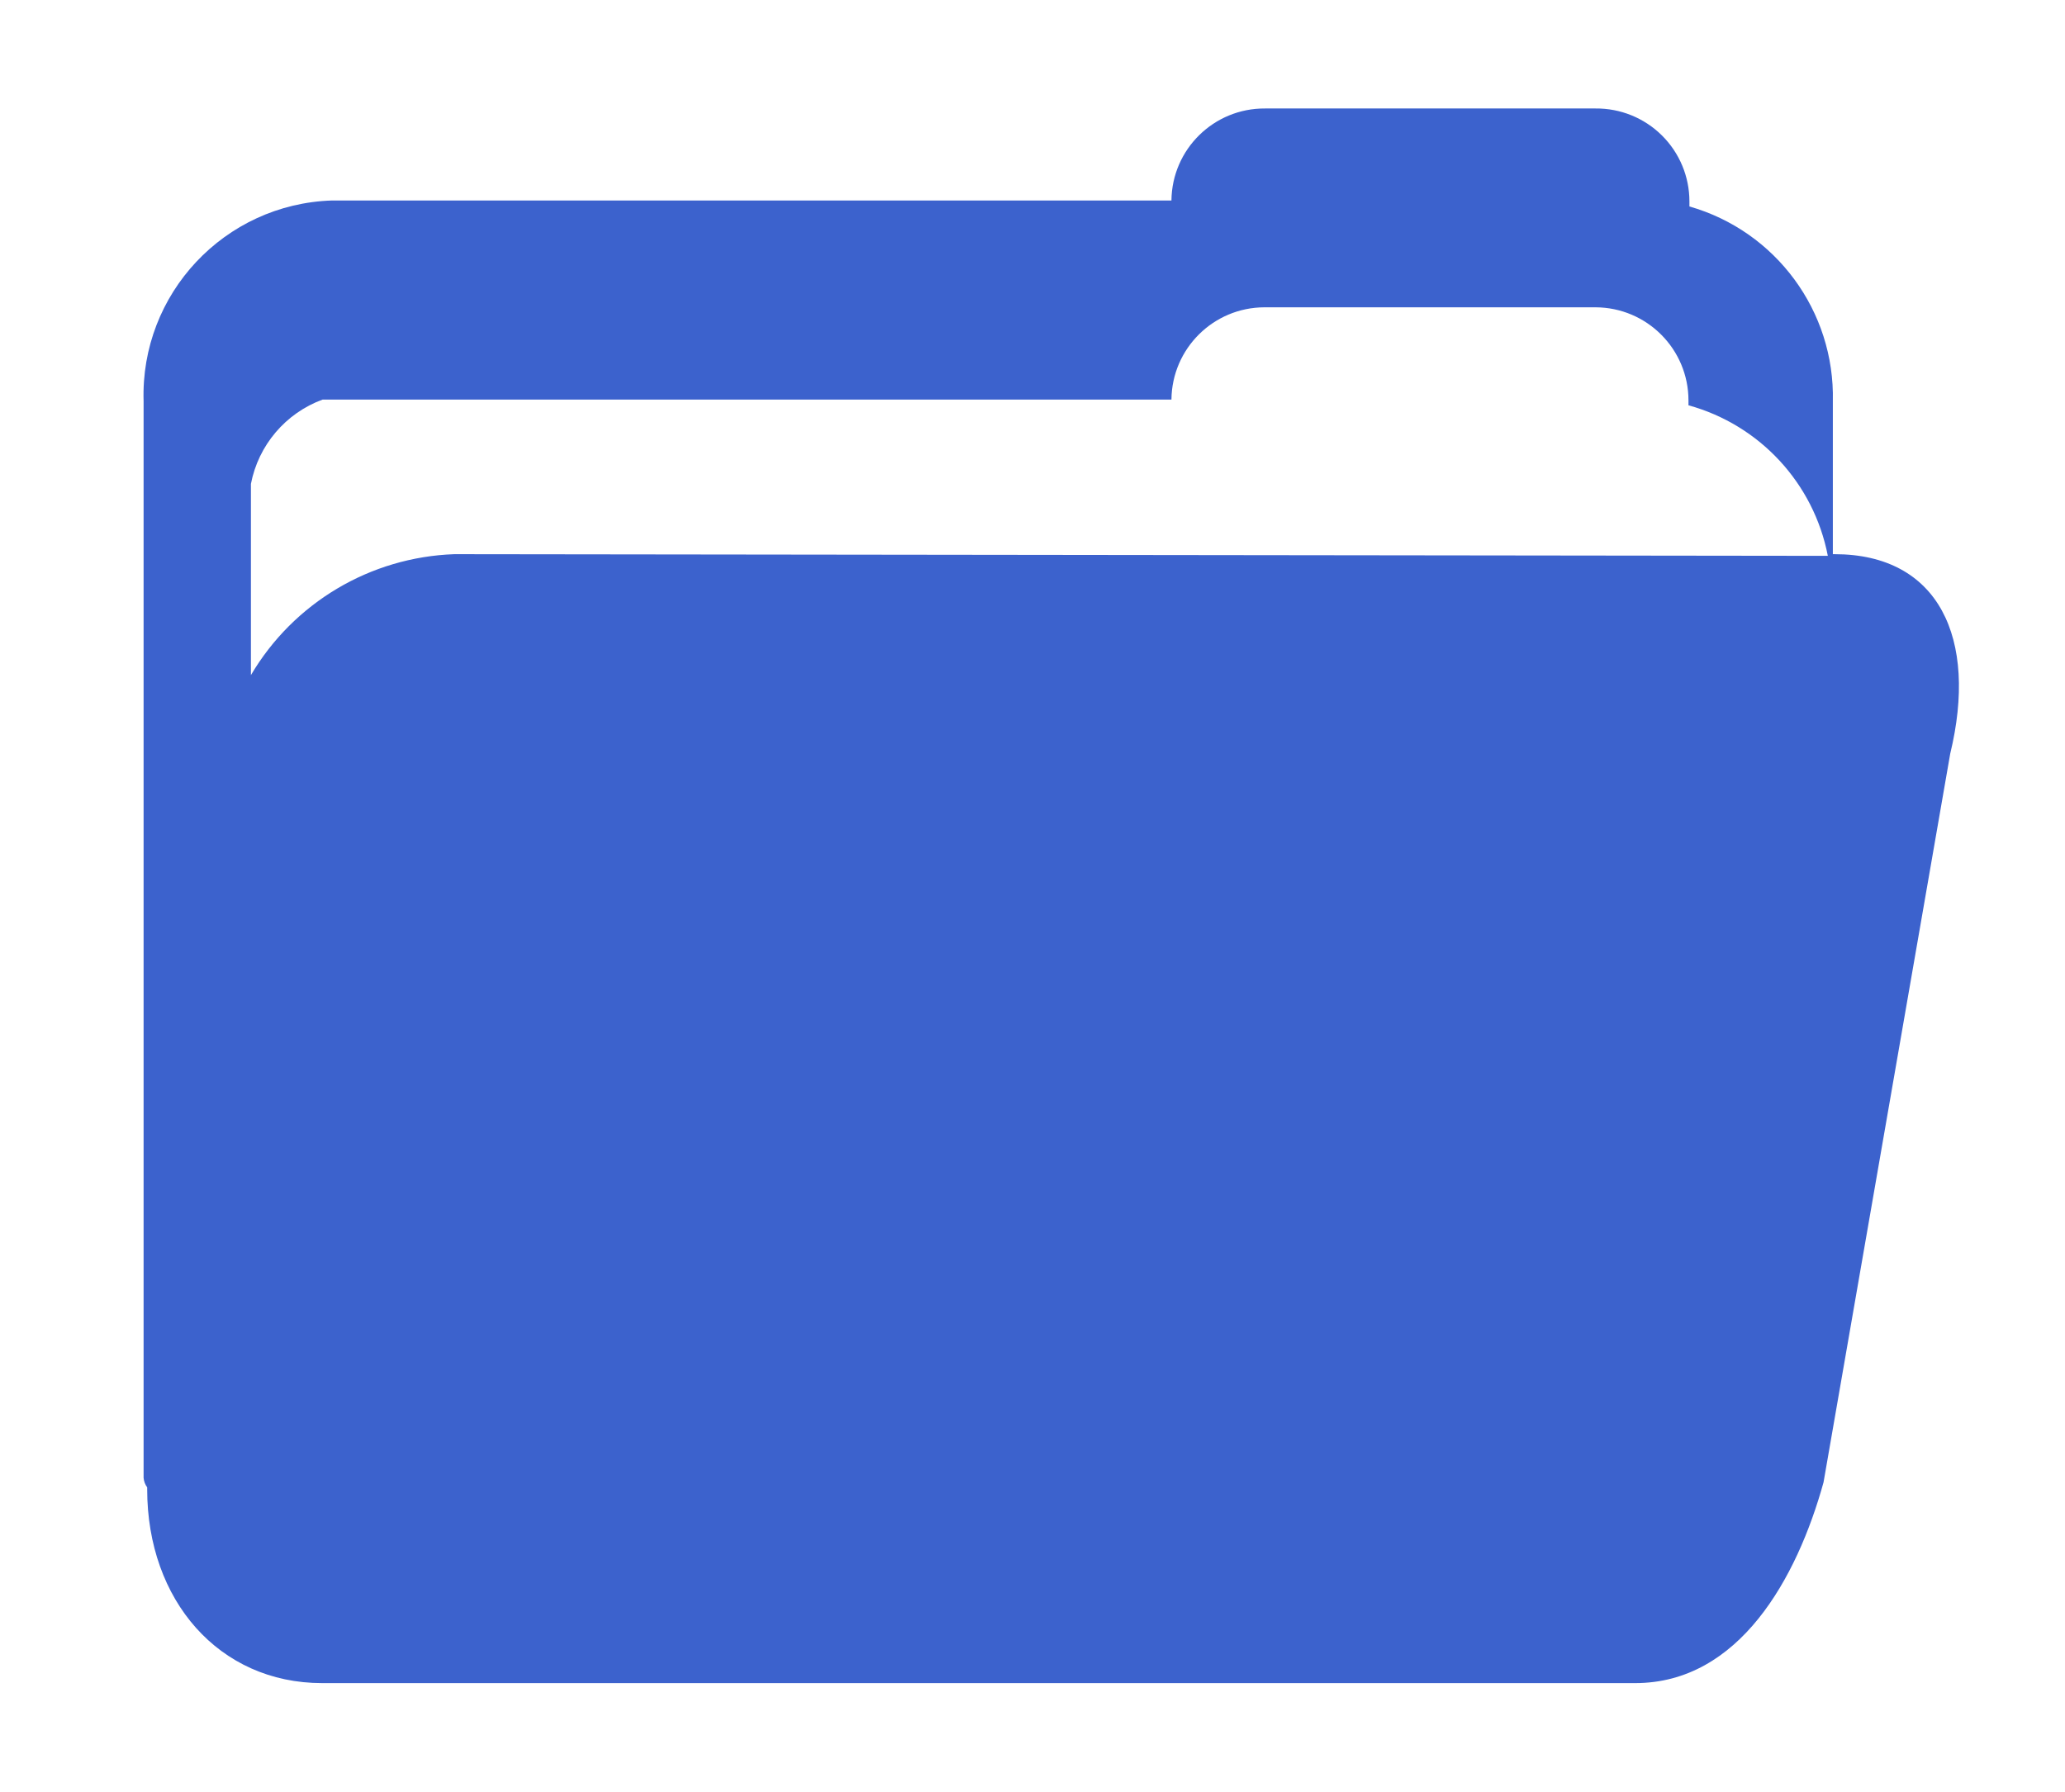
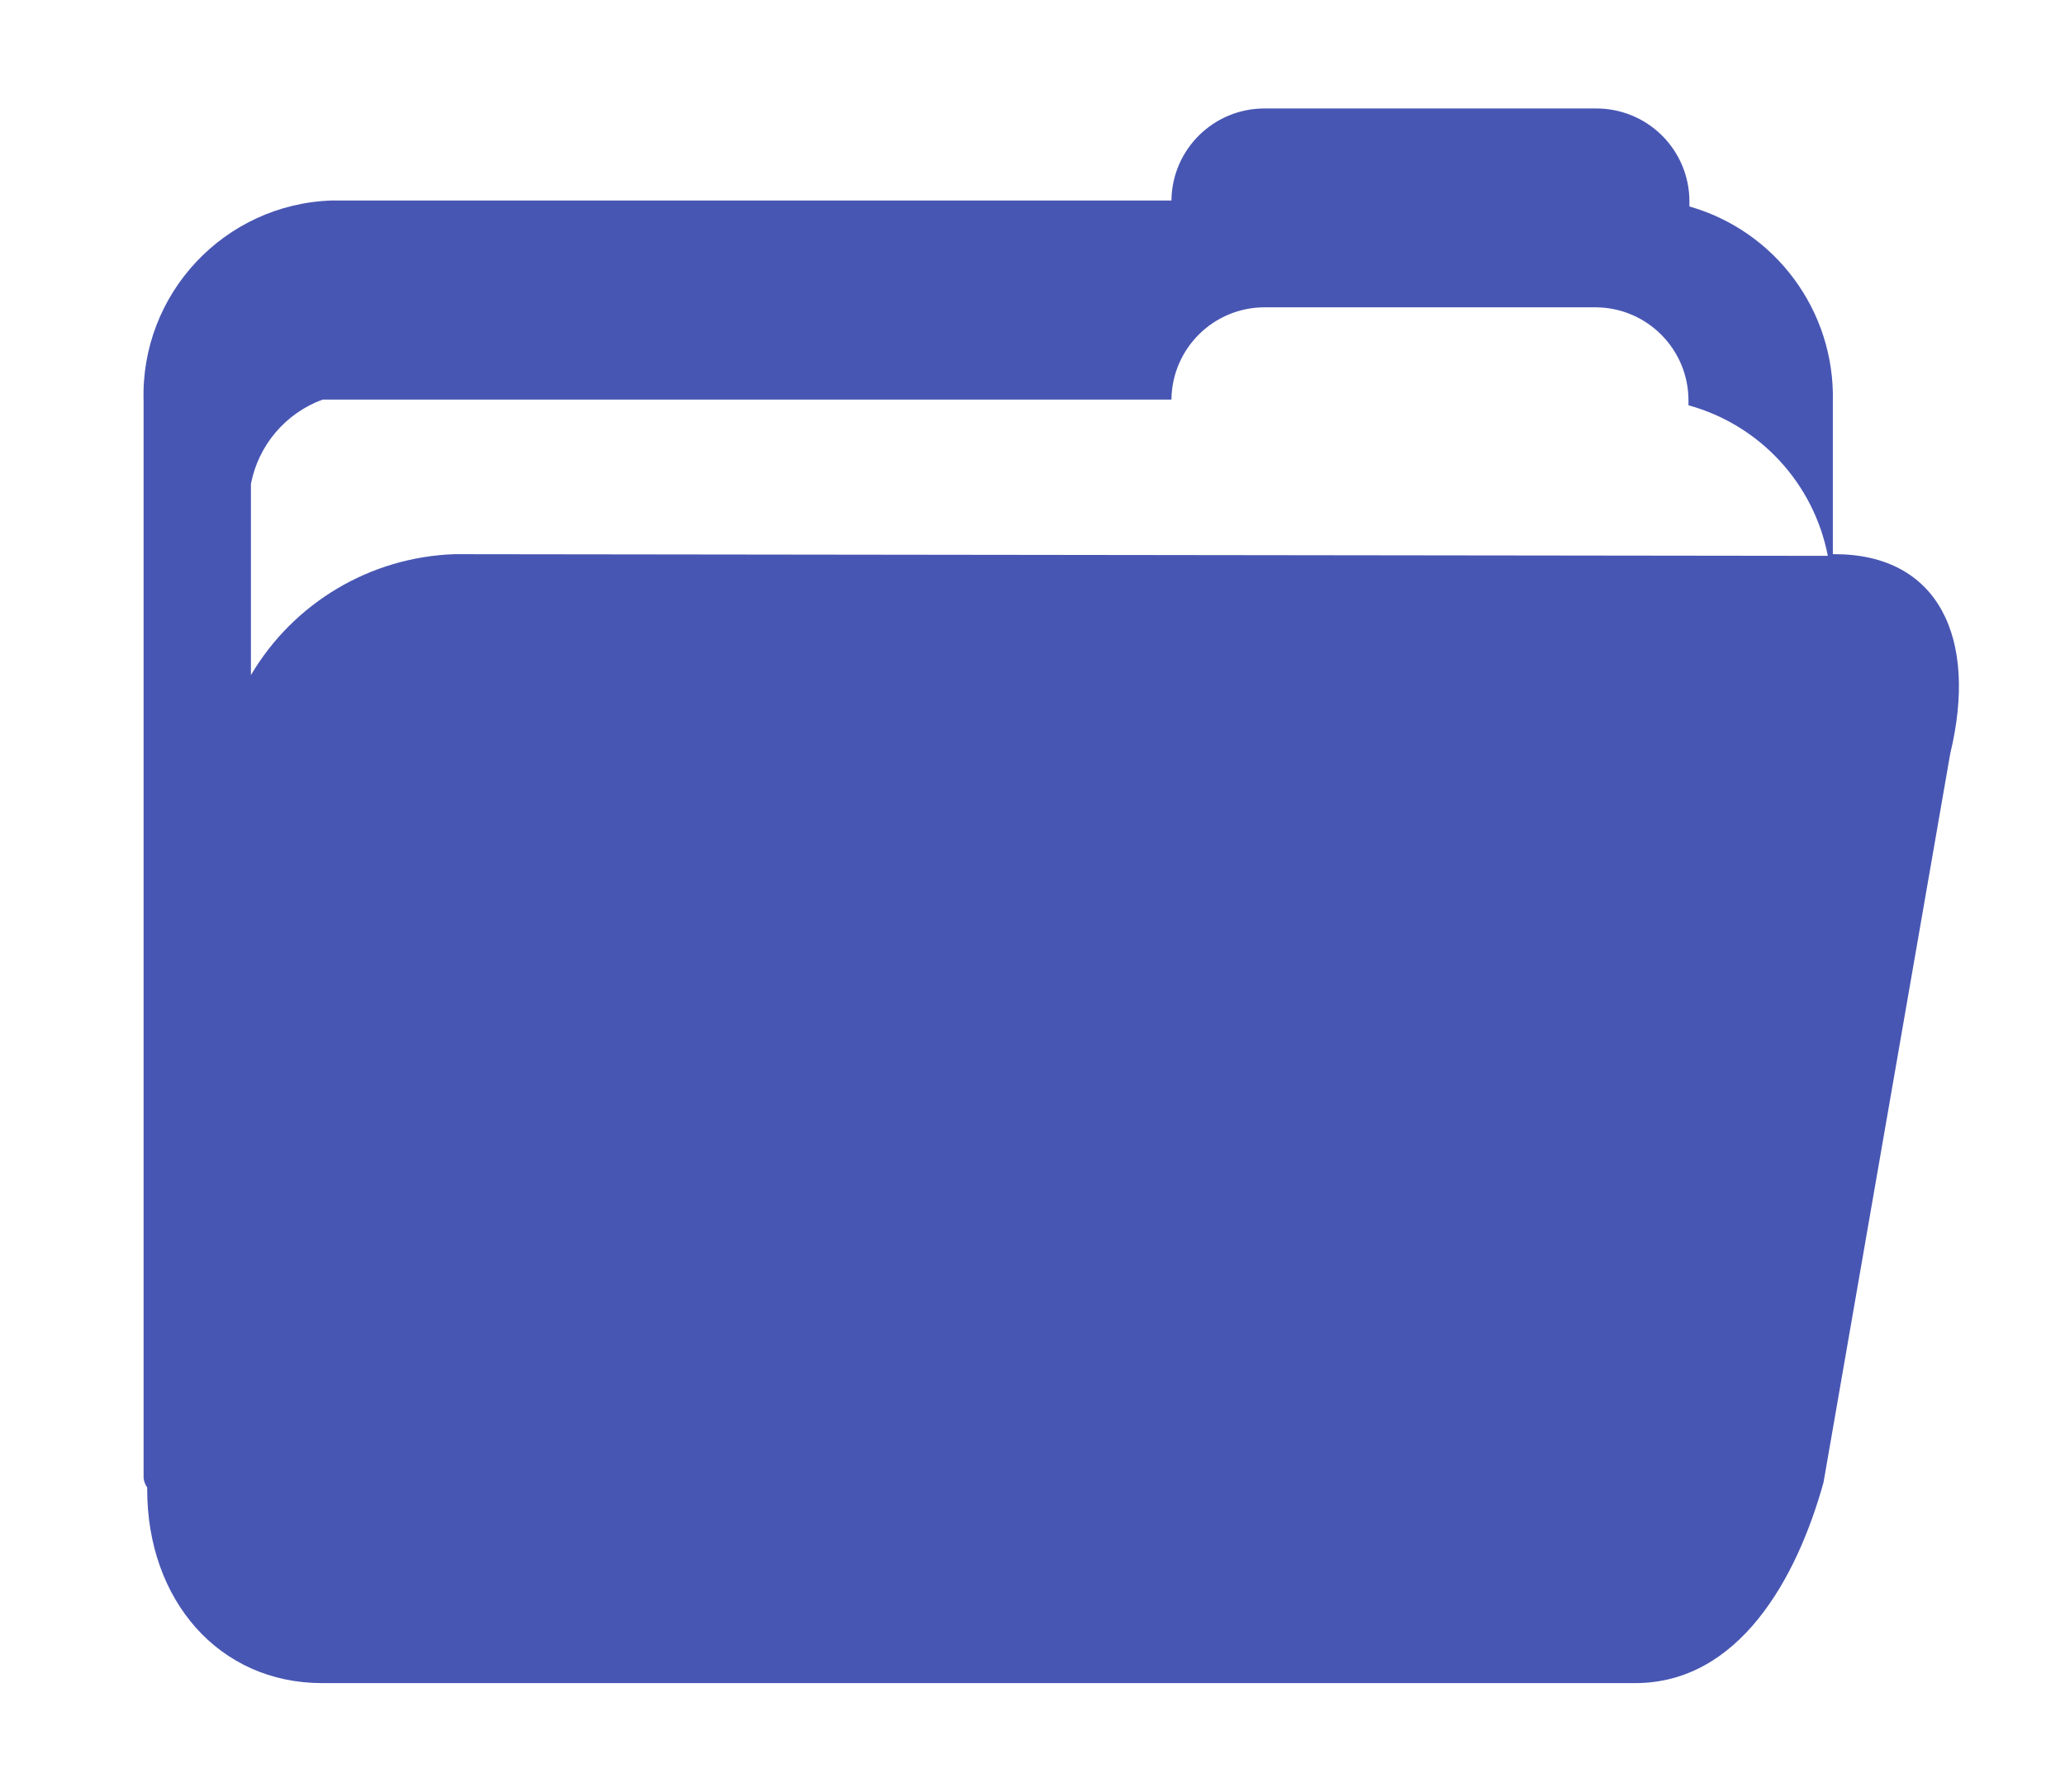
<svg xmlns="http://www.w3.org/2000/svg" t="1767838783812" class="icon" viewBox="0 0 1180 1024" version="1.1" p-id="1369" width="352.617" height="306">
-   <path d="M1048.299 316.745h-0.956v-87.418a113.097 113.097 0 0 0-81.955-111.322v-2.868A53.134 53.134 0 0 0 911.708 62.003H722.94A53.134 53.134 0 0 0 669.396 114.59H189.689A111.322 111.322 0 0 0 82.055 229.327V844.668a10.791 10.791 0 0 0 2.049 5.464v1.093c0 63.378 40.977 110.775 99.985 110.775H934.382c59.417 0 92.472-59.963 107.634-114.736L1114.409 430.798c15.981-65.973-6.556-114.053-66.11-114.053z m-788.676 1e-8a140.689 140.689 0 0 0-116.239 69.115v-109.273a64.334 64.334 0 0 1 40.977-48.217H669.396a53.27 53.27 0 0 1 53.134-52.724h189.178a53.27 53.27 0 0 1 53.134 53.27v2.732a111.185 111.185 0 0 1 79.632 86.052z" fill="#3c62cd" p-id="1370" />
+   <path d="M1048.299 316.745h-0.956v-87.418a113.097 113.097 0 0 0-81.955-111.322v-2.868A53.134 53.134 0 0 0 911.708 62.003H722.94A53.134 53.134 0 0 0 669.396 114.59H189.689A111.322 111.322 0 0 0 82.055 229.327V844.668a10.791 10.791 0 0 0 2.049 5.464v1.093c0 63.378 40.977 110.775 99.985 110.775H934.382c59.417 0 92.472-59.963 107.634-114.736L1114.409 430.798c15.981-65.973-6.556-114.053-66.11-114.053z m-788.676 1e-8a140.689 140.689 0 0 0-116.239 69.115v-109.273a64.334 64.334 0 0 1 40.977-48.217H669.396a53.27 53.27 0 0 1 53.134-52.724h189.178a53.27 53.27 0 0 1 53.134 53.27v2.732a111.185 111.185 0 0 1 79.632 86.052z" fill="#4856b3" p-id="1370" />
</svg>
